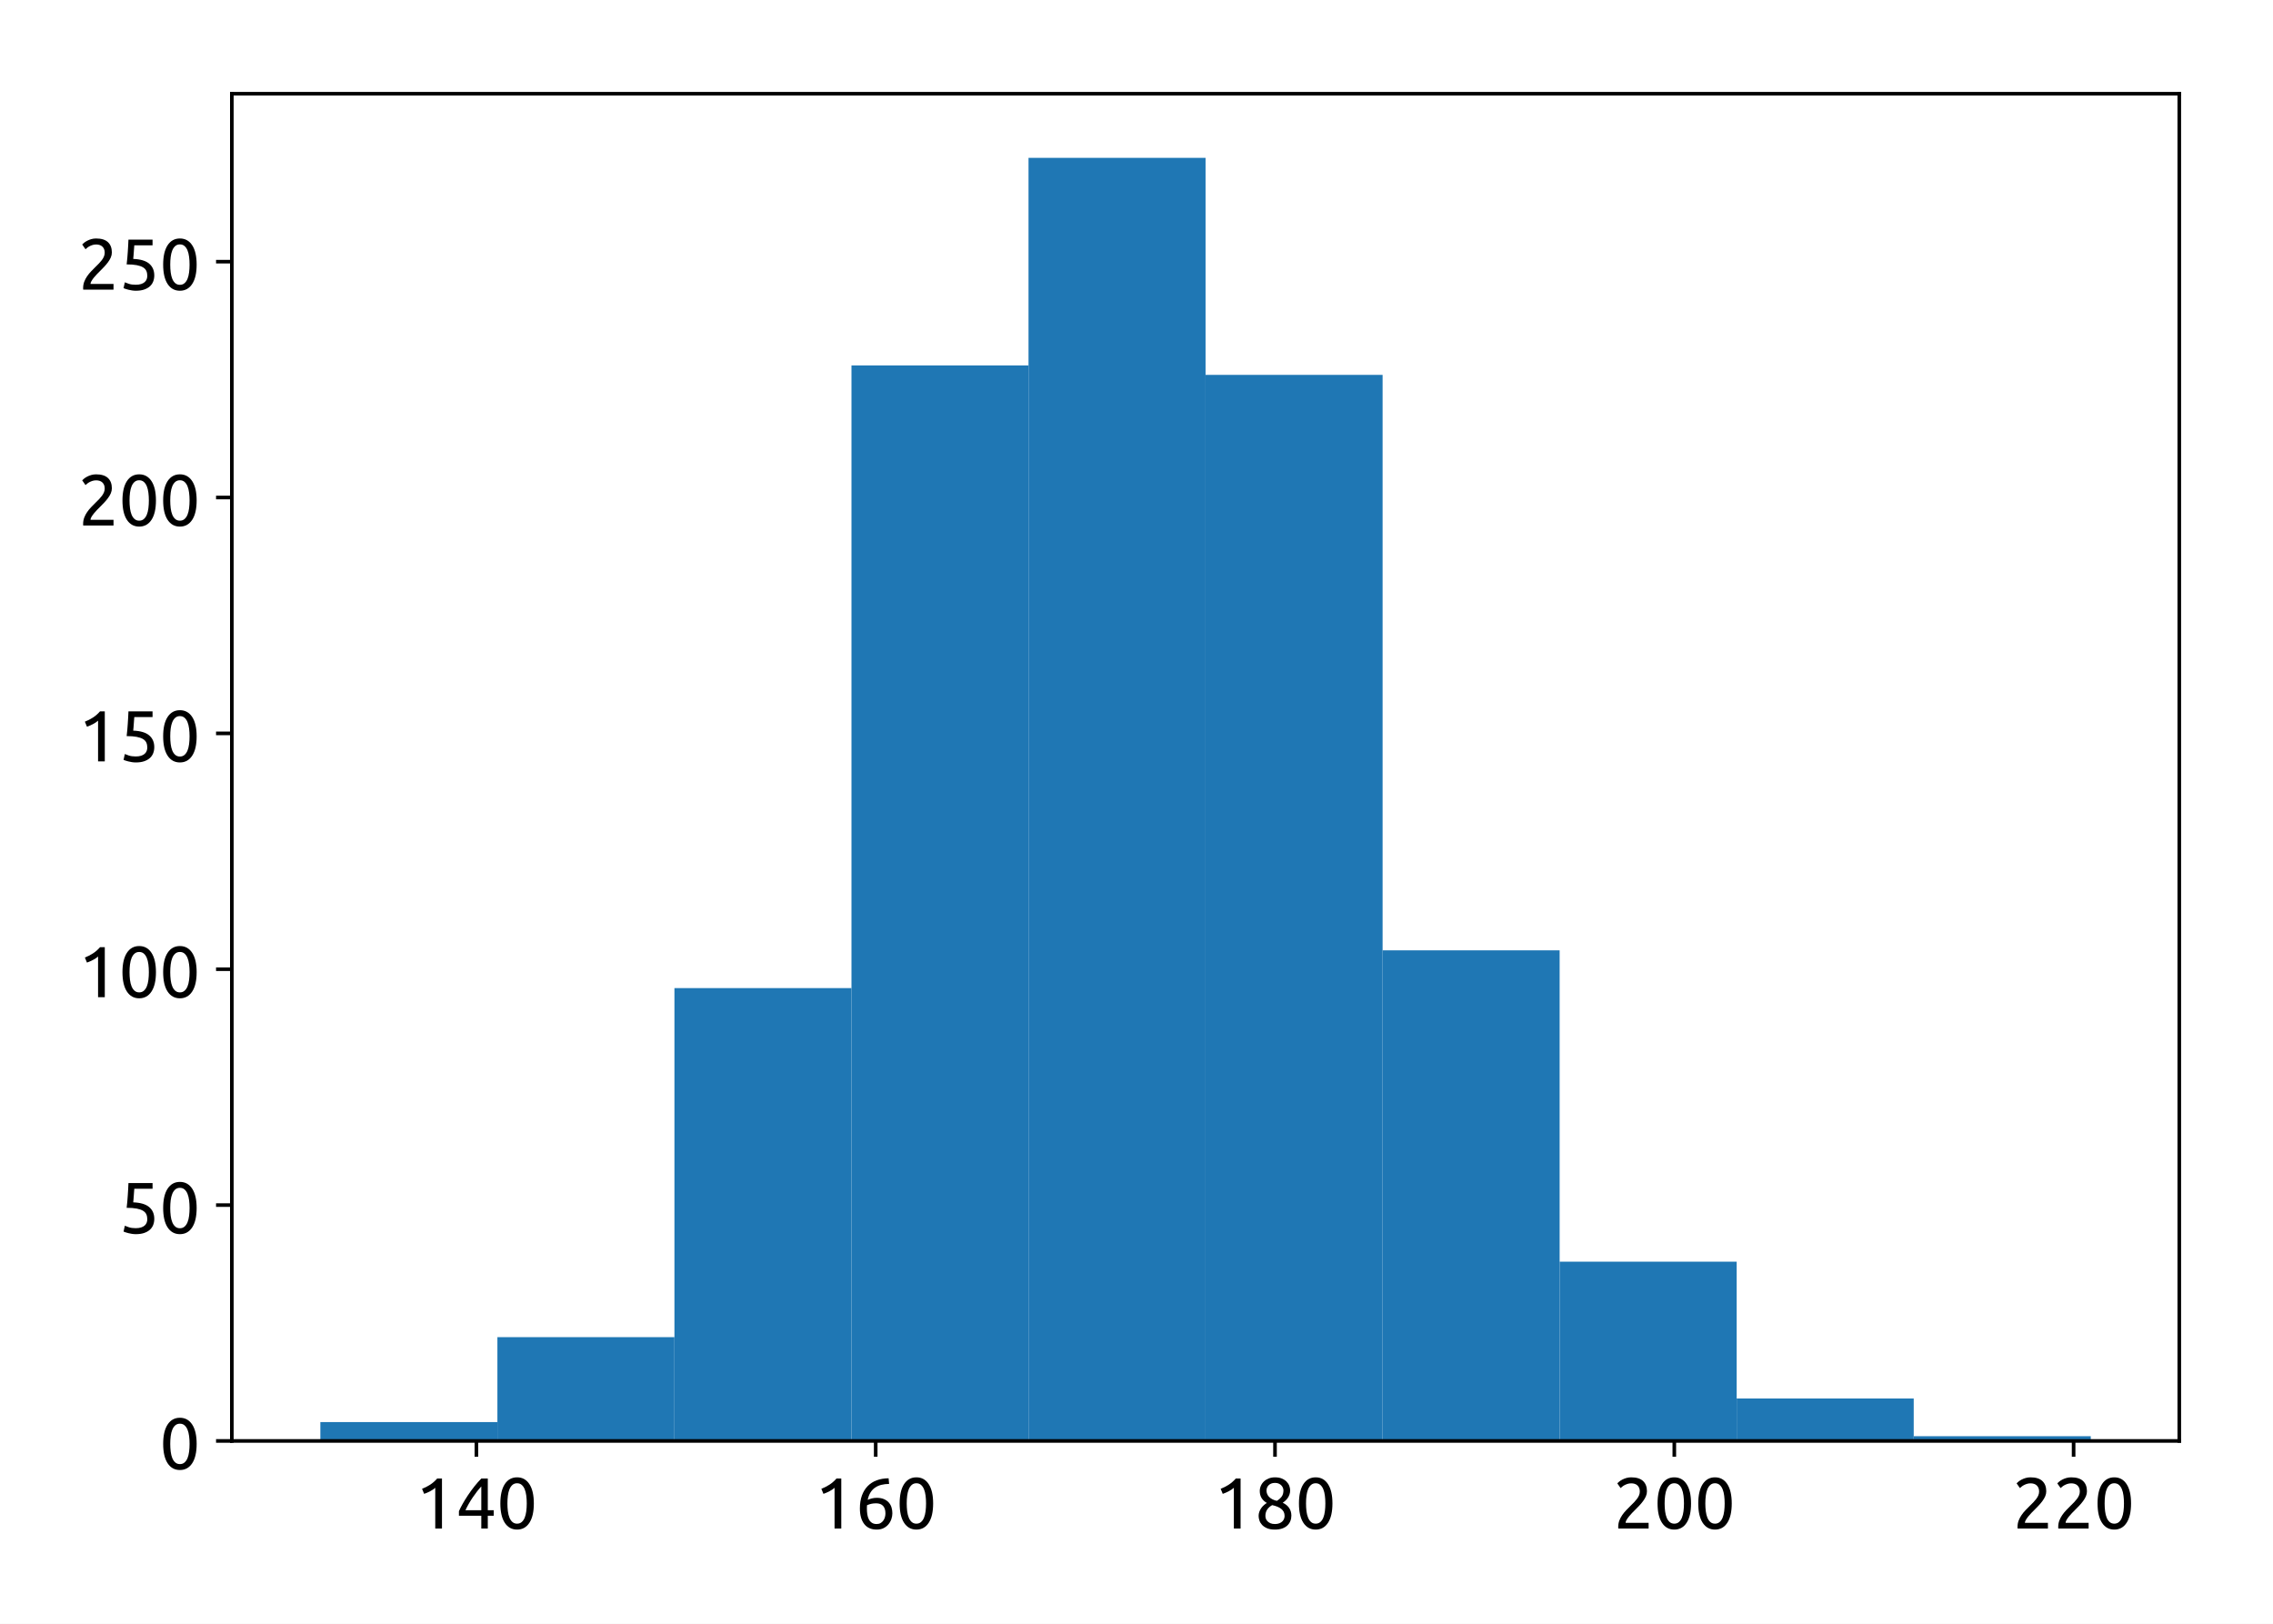
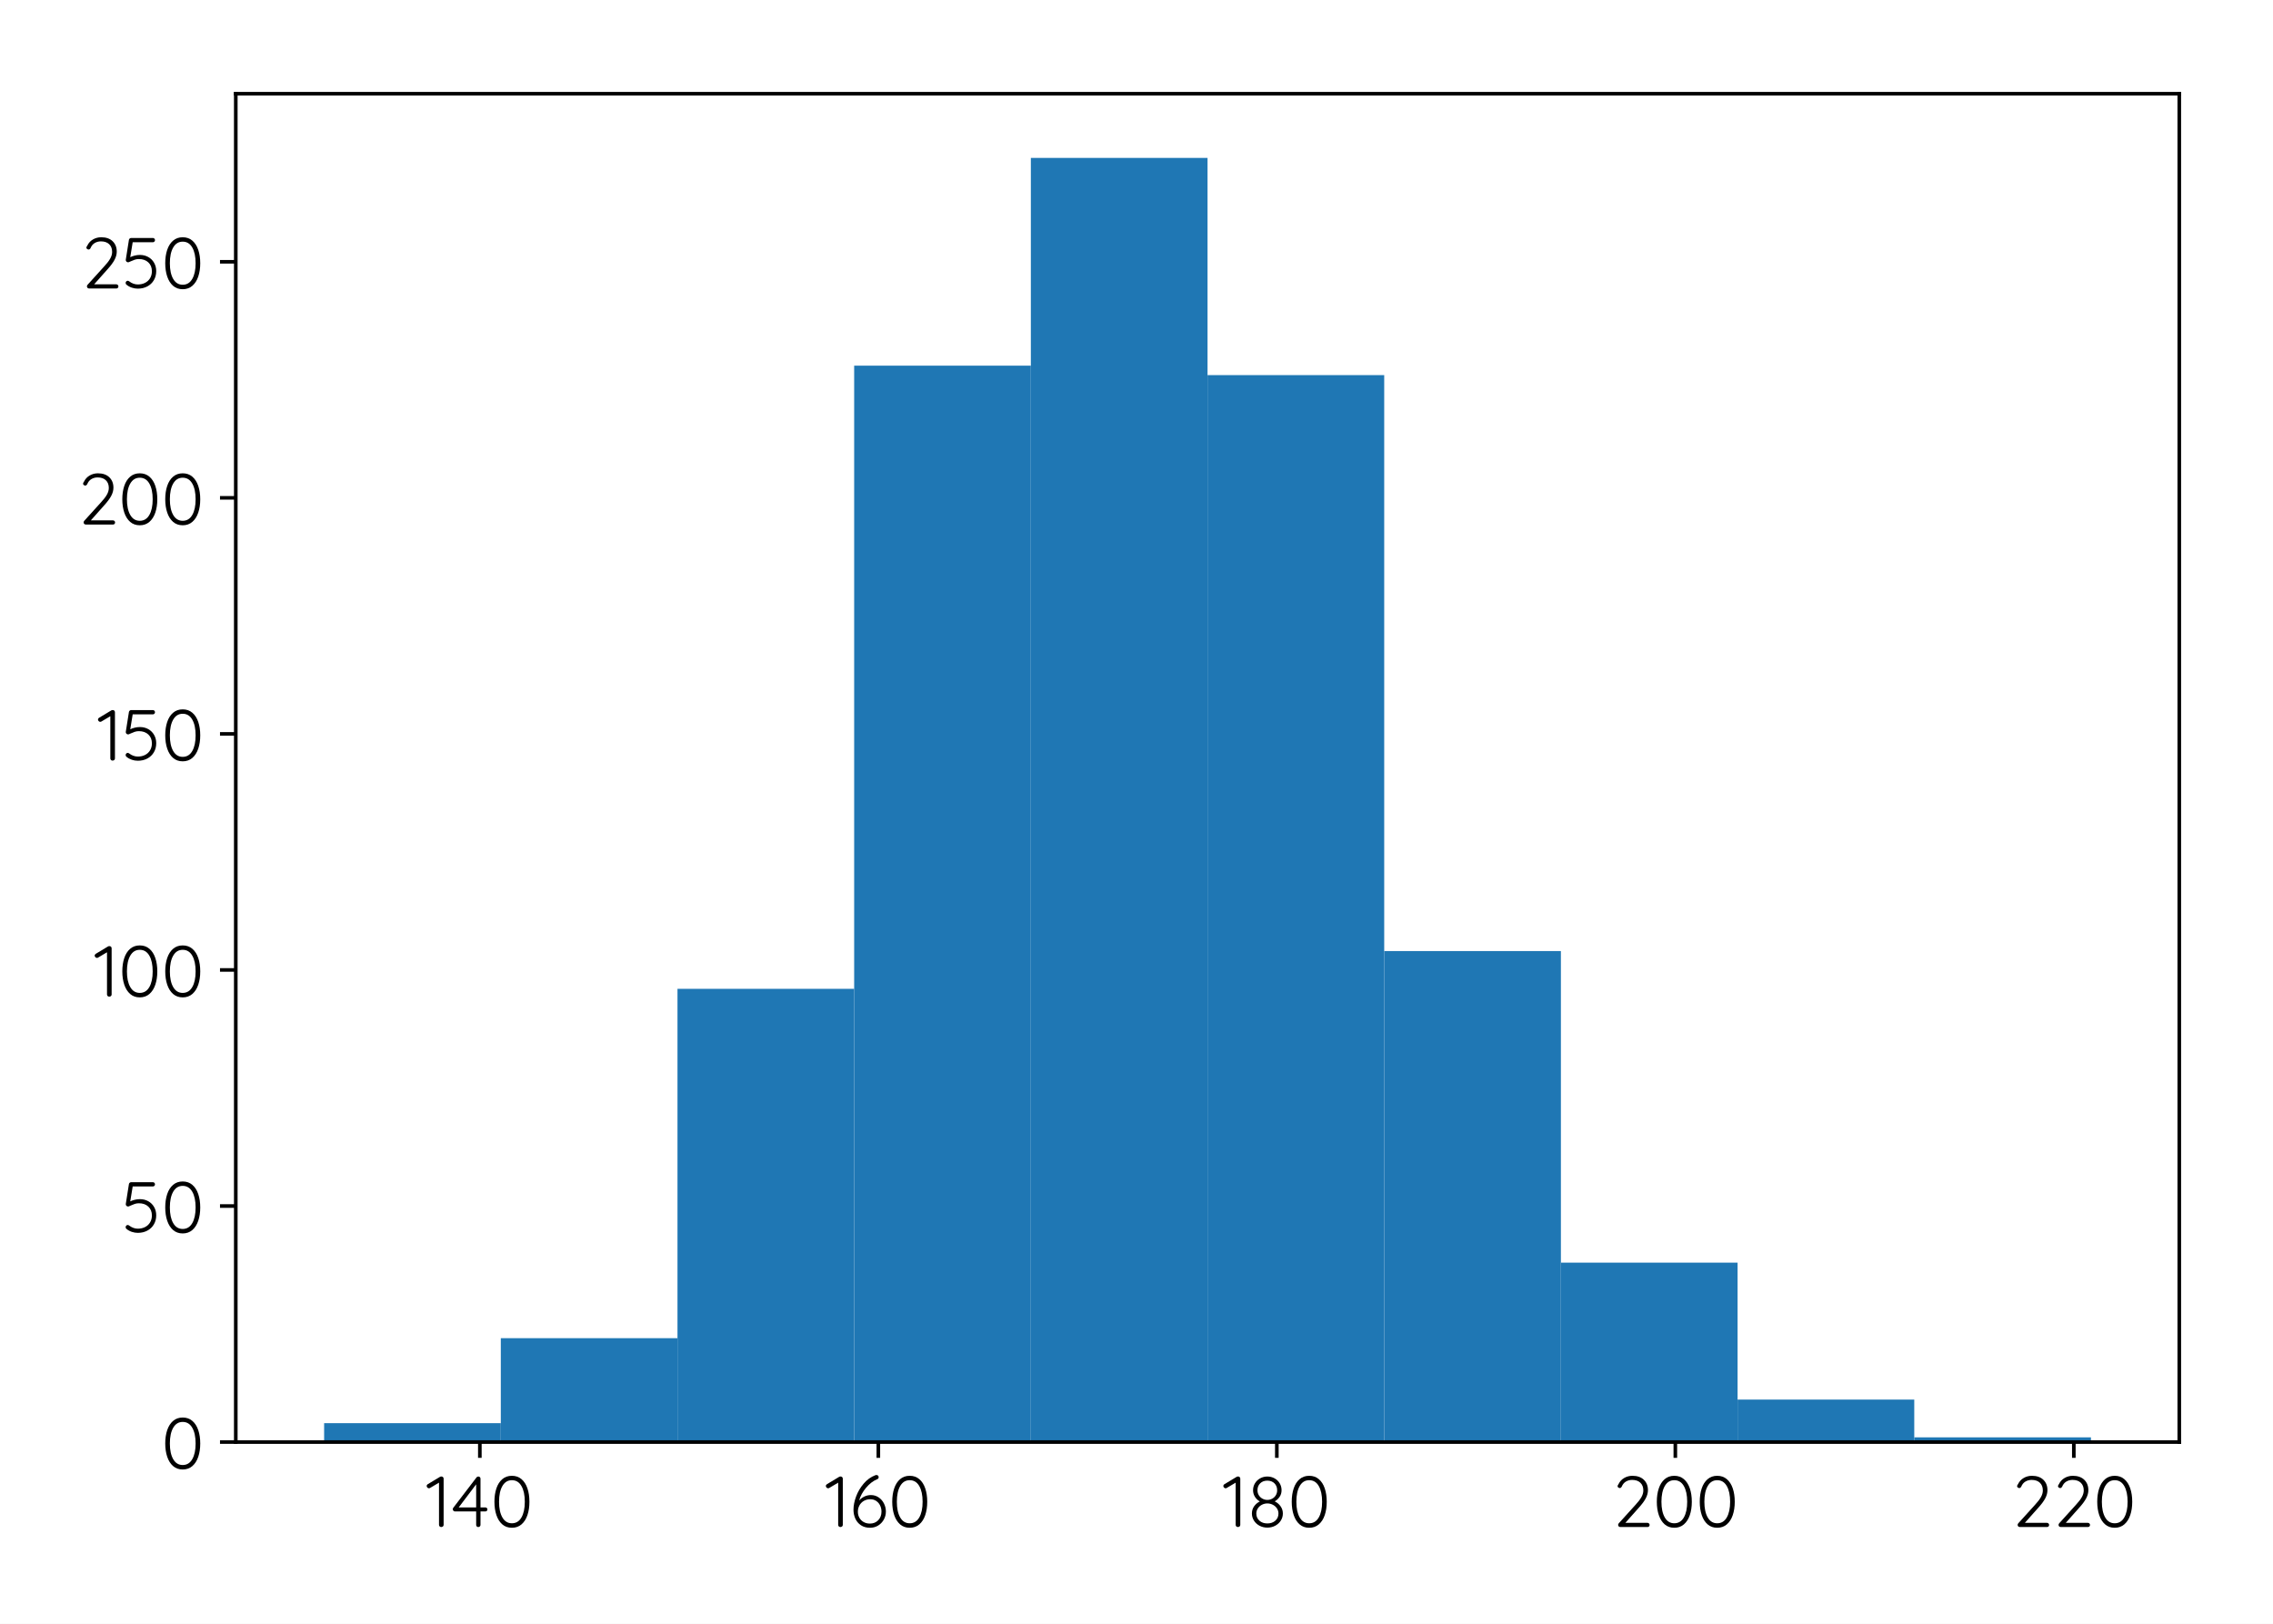
<svg xmlns="http://www.w3.org/2000/svg" xmlns:xlink="http://www.w3.org/1999/xlink" height="360pt" version="1.1" viewBox="0 0 504 360" width="504pt">
  <defs>
    <style type="text/css">
*{stroke-linecap:butt;stroke-linejoin:round;}
  </style>
  </defs>
  <g id="figure_1">
    <g id="patch_1">
      <path d="M 0 360  L 504 360  L 504 0  L 0 0  z " style="fill:#ffffff;" />
    </g>
    <g id="axes_1">
      <g id="patch_2">
-         <path d="M 51.405 319.47  L 483.22 319.47  L 483.22 20.78  L 51.405 20.78  z " style="fill:#ffffff;" />
+         <path d="M 52.28 319.72  L 483.22 319.72  L 483.22 20.78  L 52.28 20.78  z " style="fill:#ffffff;" />
      </g>
      <g id="patch_3">
-         <path clip-path="url(#p46a611759a)" d="M 71.033 319.47  L 110.289 319.47  L 110.289 315.287  L 71.033 315.287  z " style="fill:#1f77b4;" />
+         <path clip-path="url(#pd5e2547875)" d="M 71.868 319.72  L 111.045 319.72  L 111.045 315.533  L 71.868 315.533  z " style="fill:#1f77b4;" />
      </g>
      <g id="patch_4">
-         <path clip-path="url(#p46a611759a)" d="M 110.289 319.47  L 149.545 319.47  L 149.545 296.462  L 110.289 296.462  z " style="fill:#1f77b4;" />
+         <path clip-path="url(#pd5e2547875)" d="M 111.045 319.72  L 150.221 319.72  L 150.221 296.692  L 111.045 296.692  z " style="fill:#1f77b4;" />
      </g>
      <g id="patch_5">
-         <path clip-path="url(#p46a611759a)" d="M 149.545 319.47  L 188.801 319.47  L 188.801 219.07  L 149.545 219.07  z " style="fill:#1f77b4;" />
+         <path clip-path="url(#pd5e2547875)" d="M 150.221 319.72  L 189.397 319.72  L 189.397 219.236  L 150.221 219.236  z " style="fill:#1f77b4;" />
      </g>
      <g id="patch_6">
-         <path clip-path="url(#p46a611759a)" d="M 188.801 319.47  L 228.057 319.47  L 228.057 81.02  L 188.801 81.02  z " style="fill:#1f77b4;" />
+         <path clip-path="url(#pd5e2547875)" d="M 189.397 319.72  L 228.574 319.72  L 228.574 81.07  L 189.397 81.07  z " style="fill:#1f77b4;" />
      </g>
      <g id="patch_7">
-         <path clip-path="url(#p46a611759a)" d="M 228.057 319.47  L 267.312 319.47  L 267.312 35.003  L 228.057 35.003  z " style="fill:#1f77b4;" />
+         <path clip-path="url(#pd5e2547875)" d="M 228.574 319.72  L 267.75 319.72  L 267.75 35.015  L 228.574 35.015  z " style="fill:#1f77b4;" />
      </g>
      <g id="patch_8">
-         <path clip-path="url(#p46a611759a)" d="M 267.312 319.47  L 306.568 319.47  L 306.568 83.112  L 267.312 83.112  z " style="fill:#1f77b4;" />
+         <path clip-path="url(#pd5e2547875)" d="M 267.75 319.72  L 306.926 319.72  L 306.926 83.164  L 267.75 83.164  z " style="fill:#1f77b4;" />
      </g>
      <g id="patch_9">
-         <path clip-path="url(#p46a611759a)" d="M 306.568 319.47  L 345.824 319.47  L 345.824 210.703  L 306.568 210.703  z " style="fill:#1f77b4;" />
+         <path clip-path="url(#pd5e2547875)" d="M 306.926 319.72  L 346.103 319.72  L 346.103 210.862  L 306.926 210.862  z " style="fill:#1f77b4;" />
      </g>
      <g id="patch_10">
-         <path clip-path="url(#p46a611759a)" d="M 345.824 319.47  L 385.08 319.47  L 385.08 279.728  L 345.824 279.728  z " style="fill:#1f77b4;" />
+         <path clip-path="url(#pd5e2547875)" d="M 346.103 319.72  L 385.279 319.72  L 385.279 279.945  L 346.103 279.945  z " style="fill:#1f77b4;" />
      </g>
      <g id="patch_11">
-         <path clip-path="url(#p46a611759a)" d="M 385.08 319.47  L 424.336 319.47  L 424.336 310.058  L 385.08 310.058  z " style="fill:#1f77b4;" />
+         <path clip-path="url(#pd5e2547875)" d="M 385.279 319.72  L 424.455 319.72  L 424.455 310.3  L 385.279 310.3  z " style="fill:#1f77b4;" />
      </g>
      <g id="patch_12">
-         <path clip-path="url(#p46a611759a)" d="M 424.336 319.47  L 463.592 319.47  L 463.592 318.424  L 424.336 318.424  z " style="fill:#1f77b4;" />
+         <path clip-path="url(#pd5e2547875)" d="M 424.455 319.72  L 463.632 319.72  L 463.632 318.673  L 424.455 318.673  z " style="fill:#1f77b4;" />
      </g>
      <g id="matplotlib.axis_1">
        <g id="xtick_1">
          <g id="line2d_1">
            <defs>
-               <path d="M 0 0  L 0 3.5  " id="m8fe32bb5ba" style="stroke:#000000;stroke-width:0.8;" />
-             </defs>
-             <g>
-               <use style="stroke:#000000;stroke-width:0.8;" x="105.633" xlink:href="#m8fe32bb5ba" y="319.47" />
+               <path d="M 0 0  L 0 3.5  " id="m2a87a1f864" style="stroke:#000000;stroke-width:0.8;" />
+             </defs>
+             <g>
+               <use style="stroke:#000000;stroke-width:0.8;" x="106.398" xlink:href="#m2a87a1f864" y="319.72" />
            </g>
          </g>
          <g id="text_1">
            <defs>
-               <path d="M 9.297 55  Q 15 57.203 20.391 60.641  Q 25.797 64.094 30.297 69.297  L 36.906 69.297  L 36.906 0  L 27.594 0  L 27.594 56.406  Q 26.406 55.297 24.656 54.094  Q 22.906 52.906 20.844 51.797  Q 18.797 50.703 16.547 49.703  Q 14.297 48.703 12.203 48  z " id="Ubuntu-31" />
-               <path d="M 4 24  Q 5.906 28.406 9.203 34.25  Q 12.5 40.094 16.641 46.297  Q 20.797 52.5 25.547 58.5  Q 30.297 64.5 35.094 69.297  L 44 69.297  L 44 25.297  L 52.203 25.297  L 52.203 17.703  L 44 17.703  L 44 0  L 35 0  L 35 17.703  L 4 17.703  z M 35 58.297  Q 32 55.094 28.953 51.141  Q 25.906 47.203 23 42.891  Q 20.094 38.594 17.547 34.094  Q 15 29.594 13 25.297  L 35 25.297  z " id="Ubuntu-34" />
-               <path d="M 5 34.703  Q 5 52.094 11.141 61.5  Q 17.297 70.906 28.203 70.906  Q 39.094 70.906 45.25 61.5  Q 51.406 52.094 51.406 34.703  Q 51.406 17.297 45.25 7.891  Q 39.094 -1.5 28.203 -1.5  Q 17.297 -1.5 11.141 7.891  Q 5 17.297 5 34.703  z M 41.594 34.703  Q 41.594 40.406 40.938 45.5  Q 40.297 50.594 38.75 54.391  Q 37.203 58.203 34.594 60.453  Q 32 62.703 28.203 62.703  Q 24.406 62.703 21.797 60.453  Q 19.203 58.203 17.641 54.391  Q 16.094 50.594 15.438 45.5  Q 14.797 40.406 14.797 34.703  Q 14.797 29 15.438 23.891  Q 16.094 18.797 17.641 15  Q 19.203 11.203 21.797 8.953  Q 24.406 6.703 28.203 6.703  Q 32 6.703 34.594 8.953  Q 37.203 11.203 38.75 15  Q 40.297 18.797 40.938 23.891  Q 41.594 29 41.594 34.703  z " id="Ubuntu-30" />
-             </defs>
-             <g transform="translate(92.09574 338.885)scale(0.16 -0.16)">
-               <use xlink:href="#Ubuntu-31" />
-               <use x="56.4" xlink:href="#Ubuntu-34" />
-               <use x="112.8" xlink:href="#Ubuntu-30" />
+               <path d="M 21.406 70  Q 22.5 69.906 23.25 69.047  Q 24 68.203 24 67  L 24 3  Q 24 1.703 23.047 0.844  Q 22.094 0 20.703 0  Q 19.406 0 18.5 0.844  Q 17.594 1.703 17.594 3  L 17.594 61.5  L 5.094 54.094  Q 4.406 53.703 3.703 53.703  Q 2.406 53.703 1.453 54.703  Q 0.5 55.703 0.5 56.906  Q 0.5 57.594 0.953 58.297  Q 1.406 59 2.094 59.406  L 19 69.594  Q 20 70.203 21.406 70  z " id="Quicksand-Regular-31" />
+               <path d="M 48.5 27.203  Q 49.703 27.203 50.547 26.391  Q 51.406 25.594 51.406 24.406  Q 51.406 23.203 50.547 22.391  Q 49.703 21.594 48.5 21.594  L 41.797 21.594  L 41.797 3  Q 41.797 1.703 40.891 0.844  Q 40 0 38.703 0  Q 37.406 0 36.594 0.844  Q 35.797 1.703 35.797 3  L 35.797 21.594  L 6.406 21.594  Q 5.203 21.594 4.297 22.547  Q 3.406 23.5 3.406 24.703  Q 3.406 25.906 4.094 26.703  L 36.297 68.797  Q 37.094 70 38.797 70  Q 40.094 70 40.938 69.141  Q 41.797 68.297 41.797 67  L 41.797 27.203  L 48.5 27.203  z M 11.594 27.203  L 35.797 27.203  L 35.797 59.203  z " id="Quicksand-Regular-34" />
+               <path d="M 29.703 -1  Q 21.797 -1 16.391 3.703  Q 11 8.406 8.25 16.547  Q 5.5 24.703 5.5 35  Q 5.5 45.406 8.203 53.5  Q 10.906 61.594 16.344 66.297  Q 21.797 71 29.703 71  Q 37.594 71 43.047 66.344  Q 48.5 61.703 51.25 53.547  Q 54 45.406 54 35  Q 54 24.703 51.25 16.547  Q 48.5 8.406 43.047 3.703  Q 37.594 -1 29.703 -1  z M 29.703 5.203  Q 38.297 5.203 42.938 13.25  Q 47.594 21.297 47.594 35  Q 47.594 48.797 42.938 56.844  Q 38.297 64.906 29.703 64.906  Q 21.203 64.906 16.547 56.844  Q 11.906 48.797 11.906 35  Q 11.906 21.297 16.547 13.25  Q 21.203 5.203 29.703 5.203  z " id="Quicksand-Regular-30" />
+             </defs>
+             <g transform="translate(94.52711 338.56)scale(0.16 -0.16)">
+               <use xlink:href="#Quicksand-Regular-31" />
+               <use x="33.3" xlink:href="#Quicksand-Regular-34" />
+               <use x="88.9" xlink:href="#Quicksand-Regular-30" />
            </g>
          </g>
        </g>
        <g id="xtick_2">
          <g id="line2d_2">
            <g>
-               <use style="stroke:#000000;stroke-width:0.8;" x="194.172" xlink:href="#m8fe32bb5ba" y="319.47" />
+               <use style="stroke:#000000;stroke-width:0.8;" x="194.758" xlink:href="#m2a87a1f864" y="319.72" />
            </g>
          </g>
          <g id="text_2">
            <defs>
-               <path d="M 6.297 27.797  Q 6.297 37.906 9.094 45.656  Q 11.906 53.406 17.047 58.703  Q 22.203 64 29.547 66.75  Q 36.906 69.5 46.094 69.594  L 46.797 61.797  Q 40.906 61.703 36.047 60.5  Q 31.203 59.297 27.391 56.688  Q 23.594 54.094 21 49.938  Q 18.406 45.797 17.094 39.703  Q 19.703 40.906 22.953 41.703  Q 26.203 42.5 29.703 42.5  Q 35.594 42.5 39.688 40.703  Q 43.797 38.906 46.391 35.953  Q 49 33 50.141 29.141  Q 51.297 25.297 51.297 21.094  Q 51.297 17.297 50 13.297  Q 48.703 9.297 46.047 6  Q 43.406 2.703 39.297 0.594  Q 35.203 -1.5 29.594 -1.5  Q 18.203 -1.5 12.25 6.297  Q 6.297 14.094 6.297 27.797  z M 28.703 34.906  Q 25.203 34.906 22.203 34.25  Q 19.203 33.594 16.203 32.297  Q 16.094 31.203 16.047 30.047  Q 16 28.906 16 27.797  Q 16 23.406 16.594 19.5  Q 17.203 15.594 18.75 12.641  Q 20.297 9.703 22.891 7.953  Q 25.5 6.203 29.5 6.203  Q 32.797 6.203 35.094 7.594  Q 37.406 9 38.906 11.203  Q 40.406 13.406 41.047 15.953  Q 41.703 18.5 41.703 20.906  Q 41.703 27.703 38.453 31.297  Q 35.203 34.906 28.703 34.906  z " id="Ubuntu-36" />
-             </defs>
-             <g transform="translate(180.6346 338.885)scale(0.16 -0.16)">
-               <use xlink:href="#Ubuntu-31" />
-               <use x="56.4" xlink:href="#Ubuntu-36" />
-               <use x="112.8" xlink:href="#Ubuntu-30" />
+               <path d="M 29.703 44.297  Q 35.594 44.297 40.344 41.094  Q 45.094 37.906 47.75 32.594  Q 50.406 27.297 50.406 21.406  Q 50.406 15.5 47.547 10.344  Q 44.703 5.203 39.703 2.094  Q 34.703 -1 28.5 -1  Q 21 -1 15.797 2.5  Q 10.594 6 8.047 11.703  Q 5.5 17.406 5.5 24  Q 5.5 32.5 9.094 42.25  Q 12.703 52 19.594 60.141  Q 26.5 68.297 36 71.906  Q 36.797 72.094 37.297 72.094  Q 38.594 72.094 39.5 71.297  Q 40.406 70.5 40.406 69  Q 40.406 66.906 38 66.094  Q 30 62.797 22.953 54.438  Q 15.906 46.094 13.297 36.703  Q 16.297 40.203 20.547 42.25  Q 24.797 44.297 29.703 44.297  z M 28.297 4.797  Q 35.297 4.797 39.797 9.438  Q 44.297 14.094 44.297 21.406  Q 44.297 25.906 42.438 29.797  Q 40.594 33.703 37.094 36.094  Q 33.594 38.5 28.797 38.5  Q 23.594 38.5 19.688 36.141  Q 15.797 33.797 13.688 29.844  Q 11.594 25.906 11.594 21.094  Q 11.594 16.703 13.594 13  Q 15.594 9.297 19.391 7.047  Q 23.203 4.797 28.297 4.797  z " id="Quicksand-Regular-36" />
+             </defs>
+             <g transform="translate(183.0378 338.56)scale(0.16 -0.16)">
+               <use xlink:href="#Quicksand-Regular-31" />
+               <use x="33.3" xlink:href="#Quicksand-Regular-36" />
+               <use x="87" xlink:href="#Quicksand-Regular-30" />
            </g>
          </g>
        </g>
        <g id="xtick_3">
          <g id="line2d_3">
            <g>
-               <use style="stroke:#000000;stroke-width:0.8;" x="282.711" xlink:href="#m8fe32bb5ba" y="319.47" />
+               <use style="stroke:#000000;stroke-width:0.8;" x="283.117" xlink:href="#m2a87a1f864" y="319.72" />
            </g>
          </g>
          <g id="text_3">
            <defs>
-               <path d="M 50.906 18  Q 50.906 13.797 49.453 10.25  Q 48 6.703 45.141 4.047  Q 42.297 1.406 38 -0.047  Q 33.703 -1.5 28.094 -1.5  Q 21.594 -1.5 17.25 0.344  Q 12.906 2.203 10.297 5  Q 7.703 7.797 6.594 11.141  Q 5.5 14.5 5.5 17.5  Q 5.5 20.406 6.453 23.047  Q 7.406 25.703 8.953 28  Q 10.5 30.297 12.547 32.141  Q 14.594 34 16.906 35.406  Q 7.094 41 7.094 51.906  Q 7.094 55.703 8.594 59.141  Q 10.094 62.594 12.844 65.188  Q 15.594 67.797 19.5 69.344  Q 23.406 70.906 28.203 70.906  Q 33.797 70.906 37.797 69.203  Q 41.797 67.5 44.344 64.844  Q 46.906 62.203 48.047 59  Q 49.203 55.797 49.203 52.797  Q 49.203 49.906 48.344 47.344  Q 47.5 44.797 46.047 42.594  Q 44.594 40.406 42.75 38.703  Q 40.906 37 38.906 35.703  Q 50.703 30.094 50.906 18  z M 14.906 17.406  Q 14.906 15.594 15.547 13.641  Q 16.203 11.703 17.797 10.047  Q 19.406 8.406 21.906 7.297  Q 24.406 6.203 28.203 6.203  Q 31.594 6.203 34.141 7.203  Q 36.703 8.203 38.297 9.75  Q 39.906 11.297 40.703 13.297  Q 41.5 15.297 41.5 17.406  Q 41.5 20.594 40.297 23  Q 39.094 25.406 36.844 27.203  Q 34.594 29 31.438 30.25  Q 28.297 31.5 24.297 32.406  Q 19.797 29.906 17.344 26.203  Q 14.906 22.5 14.906 17.406  z M 39.906 52.906  Q 39.906 54.406 39.25 56.203  Q 38.594 58 37.188 59.547  Q 35.797 61.094 33.594 62.141  Q 31.406 63.203 28.203 63.203  Q 25 63.203 22.75 62.203  Q 20.5 61.203 19.094 59.641  Q 17.703 58.094 17.047 56.25  Q 16.406 54.406 16.406 52.594  Q 16.406 50.406 17.203 48.203  Q 18 46 19.703 44.094  Q 21.406 42.203 24.156 40.703  Q 26.906 39.203 30.703 38.297  Q 34.906 40.797 37.406 44.141  Q 39.906 47.5 39.906 52.906  z " id="Ubuntu-38" />
-             </defs>
-             <g transform="translate(269.1735 338.885)scale(0.16 -0.16)">
-               <use xlink:href="#Ubuntu-31" />
-               <use x="56.4" xlink:href="#Ubuntu-38" />
-               <use x="112.8" xlink:href="#Ubuntu-30" />
+               <path d="M 38.406 35.594  Q 43.406 33.203 46.547 28.75  Q 49.703 24.297 49.703 18.703  Q 49.703 13.406 46.844 8.906  Q 44 4.406 39.047 1.797  Q 34.094 -0.797 28.203 -0.797  Q 22.297 -0.797 17.391 1.797  Q 12.5 4.406 9.641 8.906  Q 6.797 13.406 6.797 18.703  Q 6.797 24.5 9.891 28.797  Q 13 33.094 17.797 35.5  Q 13.797 37.594 11.094 41.75  Q 8.406 45.906 8.406 51  Q 8.406 56.297 11.047 60.641  Q 13.703 65 18.25 67.5  Q 22.797 70 28.203 70  Q 33.594 70 38.141 67.5  Q 42.703 65 45.297 60.641  Q 47.906 56.297 47.906 51  Q 47.906 45.797 45.156 41.797  Q 42.406 37.797 38.406 35.594  z M 28.203 64.297  Q 22.094 64.297 18.297 60.594  Q 14.5 56.906 14.5 51  Q 14.5 47.094 16.391 44.047  Q 18.297 41 21.438 39.297  Q 24.594 37.594 28.203 37.594  Q 31.797 37.594 34.938 39.297  Q 38.094 41 39.938 44.047  Q 41.797 47.094 41.797 51  Q 41.797 56.906 38 60.594  Q 34.203 64.297 28.203 64.297  z M 28.203 5  Q 35 5 39.297 8.844  Q 43.594 12.703 43.594 18.703  Q 43.594 22.594 41.5 25.797  Q 39.406 29 35.844 30.844  Q 32.297 32.703 28.203 32.703  Q 24.094 32.703 20.594 30.844  Q 17.094 29 15 25.797  Q 12.906 22.594 12.906 18.703  Q 12.906 12.703 17.156 8.844  Q 21.406 5 28.203 5  z " id="Quicksand-Regular-38" />
+             </defs>
+             <g transform="translate(271.1735 338.56)scale(0.16 -0.16)">
+               <use xlink:href="#Quicksand-Regular-31" />
+               <use x="33.3" xlink:href="#Quicksand-Regular-38" />
+               <use x="89.8" xlink:href="#Quicksand-Regular-30" />
            </g>
          </g>
        </g>
        <g id="xtick_4">
          <g id="line2d_4">
            <g>
-               <use style="stroke:#000000;stroke-width:0.8;" x="371.25" xlink:href="#m8fe32bb5ba" y="319.47" />
+               <use style="stroke:#000000;stroke-width:0.8;" x="371.477" xlink:href="#m2a87a1f864" y="319.72" />
            </g>
          </g>
          <g id="text_4">
            <defs>
-               <path d="M 46.703 51.594  Q 46.703 48 45.25 44.641  Q 43.797 41.297 41.391 38.047  Q 39 34.797 36 31.641  Q 33 28.5 30 25.5  Q 28.297 23.797 26.047 21.5  Q 23.797 19.203 21.797 16.703  Q 19.797 14.203 18.438 11.891  Q 17.094 9.594 17.094 7.906  L 49 7.906  L 49 0  L 7 0  Q 6.906 0.594 6.906 1.188  Q 6.906 1.797 6.906 2.297  Q 6.906 7 8.453 11.047  Q 10 15.094 12.5 18.688  Q 15 22.297 18.094 25.5  Q 21.203 28.703 24.203 31.703  Q 26.703 34.094 28.953 36.438  Q 31.203 38.797 32.953 41.141  Q 34.703 43.5 35.75 46  Q 36.797 48.5 36.797 51.297  Q 36.797 54.297 35.844 56.391  Q 34.906 58.5 33.297 59.891  Q 31.703 61.297 29.547 61.938  Q 27.406 62.594 25 62.594  Q 22.094 62.594 19.688 61.797  Q 17.297 61 15.391 59.953  Q 13.5 58.906 12.203 57.75  Q 10.906 56.594 10.203 56  L 5.594 62.594  Q 6.5 63.594 8.297 65.047  Q 10.094 66.5 12.594 67.797  Q 15.094 69.094 18.188 70  Q 21.297 70.906 24.906 70.906  Q 35.797 70.906 41.25 65.844  Q 46.703 60.797 46.703 51.594  z " id="Ubuntu-32" />
-             </defs>
-             <g transform="translate(357.7123 338.885)scale(0.16 -0.16)">
-               <use xlink:href="#Ubuntu-32" />
-               <use x="56.4" xlink:href="#Ubuntu-30" />
-               <use x="112.8" xlink:href="#Ubuntu-30" />
+               <path d="M 49.297 5.797  Q 50.5 5.797 51.344 4.938  Q 52.203 4.094 52.203 2.906  Q 52.203 1.594 51.344 0.797  Q 50.5 0 49.297 0  L 11.797 0  Q 10.406 0 9.5 0.797  Q 8.594 1.594 8.594 3  Q 8.594 4.094 9.406 5.094  L 32.5 30.594  Q 38.094 36.594 40.797 41.344  Q 43.5 46.094 43.5 50.703  Q 43.5 57.5 39.391 61.391  Q 35.297 65.297 28 65.297  Q 23.094 65.297 19.25 62.938  Q 15.406 60.594 13.5 55.797  Q 12.406 54 10.906 54  Q 9.797 54 8.797 54.797  Q 7.797 55.594 7.797 56.594  Q 7.797 57.203 8.188 58  Q 8.594 58.797 9.203 59.594  Q 11.797 65 17 68  Q 22.203 71 28.406 71  Q 38.5 71 44.203 65.5  Q 49.906 60 49.906 51.094  Q 49.906 45.594 46.906 39.844  Q 43.906 34.094 37 26.5  L 18.594 5.797  L 49.297 5.797  z " id="Quicksand-Regular-32" />
+             </defs>
+             <g transform="translate(357.4204 338.56)scale(0.16 -0.16)">
+               <use xlink:href="#Quicksand-Regular-32" />
+               <use x="56.7" xlink:href="#Quicksand-Regular-30" />
+               <use x="116.2" xlink:href="#Quicksand-Regular-30" />
            </g>
          </g>
        </g>
        <g id="xtick_5">
          <g id="line2d_5">
            <g>
-               <use style="stroke:#000000;stroke-width:0.8;" x="459.789" xlink:href="#m8fe32bb5ba" y="319.47" />
+               <use style="stroke:#000000;stroke-width:0.8;" x="459.836" xlink:href="#m2a87a1f864" y="319.72" />
            </g>
          </g>
          <g id="text_5">
-             <g transform="translate(446.2512 338.885)scale(0.16 -0.16)">
-               <use xlink:href="#Ubuntu-32" />
-               <use x="56.4" xlink:href="#Ubuntu-32" />
-               <use x="112.8" xlink:href="#Ubuntu-30" />
+             <g transform="translate(446.0036 338.56)scale(0.16 -0.16)">
+               <use xlink:href="#Quicksand-Regular-32" />
+               <use x="56.7" xlink:href="#Quicksand-Regular-32" />
+               <use x="113.4" xlink:href="#Quicksand-Regular-30" />
            </g>
          </g>
        </g>
      </g>
      <g id="matplotlib.axis_2">
        <g id="ytick_1">
          <g id="line2d_6">
            <defs>
-               <path d="M 0 0  L -3.5 0  " id="m7641552717" style="stroke:#000000;stroke-width:0.8;" />
-             </defs>
-             <g>
-               <use style="stroke:#000000;stroke-width:0.8;" x="51.405" xlink:href="#m7641552717" y="319.47" />
+               <path d="M 0 0  L -3.5 0  " id="mb717757b50" style="stroke:#000000;stroke-width:0.8;" />
+             </defs>
+             <g>
+               <use style="stroke:#000000;stroke-width:0.8;" x="52.28" xlink:href="#mb717757b50" y="319.72" />
            </g>
          </g>
          <g id="text_6">
-             <g transform="translate(35.38 325.6775)scale(0.16 -0.16)">
-               <use xlink:href="#Ubuntu-30" />
+             <g transform="translate(35.76 325.64)scale(0.16 -0.16)">
+               <use xlink:href="#Quicksand-Regular-30" />
            </g>
          </g>
        </g>
        <g id="ytick_2">
          <g id="line2d_7">
            <g>
-               <use style="stroke:#000000;stroke-width:0.8;" x="51.405" xlink:href="#m7641552717" y="267.178" />
+               <use style="stroke:#000000;stroke-width:0.8;" x="52.28" xlink:href="#mb717757b50" y="267.385" />
            </g>
          </g>
          <g id="text_7">
            <defs>
-               <path d="M 19.906 42.594  Q 35 42 42.047 36  Q 49.094 30 49.094 19.703  Q 49.094 15.094 47.547 11.188  Q 46 7.297 42.844 4.5  Q 39.703 1.703 34.891 0.094  Q 30.094 -1.5 23.5 -1.5  Q 20.906 -1.5 18.203 -1.094  Q 15.5 -0.703 13.203 -0.094  Q 10.906 0.5 9.094 1.094  Q 7.297 1.703 6.5 2.094  L 8.297 10.203  Q 10 9.406 13.844 8.094  Q 17.703 6.797 23.297 6.797  Q 27.797 6.797 30.844 7.797  Q 33.906 8.797 35.797 10.5  Q 37.703 12.203 38.547 14.453  Q 39.406 16.703 39.406 19.203  Q 39.406 23 38.094 25.953  Q 36.797 28.906 33.5 30.906  Q 30.203 32.906 24.703 33.953  Q 19.203 35 10.797 35  Q 11.406 39.906 11.75 44.203  Q 12.094 48.5 12.391 52.594  Q 12.703 56.703 12.891 60.75  Q 13.094 64.797 13.297 69.297  L 46.703 69.297  L 46.703 61.406  L 21.406 61.406  Q 21.297 59.906 21.094 57.344  Q 20.906 54.797 20.703 52.047  Q 20.5 49.297 20.297 46.688  Q 20.094 44.094 19.906 42.594  z " id="Ubuntu-35" />
-             </defs>
-             <g transform="translate(26.355 273.3858)scale(0.16 -0.16)">
-               <use xlink:href="#Ubuntu-35" />
-               <use x="56.4" xlink:href="#Ubuntu-30" />
+               <path d="M 25.297 46.5  Q 31.703 46.5 36.844 43.641  Q 42 40.797 44.953 35.641  Q 47.906 30.5 47.906 24.094  Q 47.906 17.094 44.656 11.547  Q 41.406 6 35.594 2.891  Q 29.797 -0.203 22.406 -0.203  Q 18.203 -0.203 14.047 1.188  Q 9.906 2.594 6.797 5.203  Q 6.203 5.594 5.844 6.344  Q 5.5 7.094 5.5 7.797  Q 5.5 8.797 6.344 9.75  Q 7.203 10.703 8.406 10.703  Q 9.5 10.703 10.594 9.797  Q 13.203 7.797 16.25 6.688  Q 19.297 5.594 22.406 5.594  Q 28.094 5.594 32.547 7.891  Q 37 10.203 39.453 14.391  Q 41.906 18.594 41.906 23.906  Q 41.906 31.5 37 36.141  Q 32.094 40.797 23.906 40.797  Q 20.797 40.797 18.141 39.891  Q 15.5 39 12.203 37.5  Q 9.797 36.297 9.094 36.297  Q 7.594 36.297 6.641 37.25  Q 5.703 38.203 5.703 39.5  Q 5.703 40 5.797 40.297  L 10.094 67.5  Q 10.297 68.5 11.141 69.25  Q 12 70 13.203 70  L 43.297 70  Q 44.5 70 45.344 69.141  Q 46.203 68.297 46.203 67  Q 46.203 65.797 45.344 64.938  Q 44.5 64.094 43.297 64.094  L 15.297 64.094  L 11.906 43.406  Q 14.5 44.703 18.047 45.594  Q 21.594 46.5 25.297 46.5  z " id="Quicksand-Regular-35" />
+             </defs>
+             <g transform="translate(26.975 273.3046)scale(0.16 -0.16)">
+               <use xlink:href="#Quicksand-Regular-35" />
+               <use x="54.9" xlink:href="#Quicksand-Regular-30" />
            </g>
          </g>
        </g>
        <g id="ytick_3">
          <g id="line2d_8">
            <g>
-               <use style="stroke:#000000;stroke-width:0.8;" x="51.405" xlink:href="#m7641552717" y="214.887" />
+               <use style="stroke:#000000;stroke-width:0.8;" x="52.28" xlink:href="#mb717757b50" y="215.049" />
            </g>
          </g>
          <g id="text_8">
-             <g transform="translate(17.33 221.0942)scale(0.16 -0.16)">
-               <use xlink:href="#Ubuntu-31" />
-               <use x="56.4" xlink:href="#Ubuntu-30" />
-               <use x="112.8" xlink:href="#Ubuntu-30" />
+             <g transform="translate(20.9125 220.9691)scale(0.16 -0.16)">
+               <use xlink:href="#Quicksand-Regular-31" />
+               <use x="33.3" xlink:href="#Quicksand-Regular-30" />
+               <use x="92.8" xlink:href="#Quicksand-Regular-30" />
            </g>
          </g>
        </g>
        <g id="ytick_4">
          <g id="line2d_9">
            <g>
-               <use style="stroke:#000000;stroke-width:0.8;" x="51.405" xlink:href="#m7641552717" y="162.595" />
+               <use style="stroke:#000000;stroke-width:0.8;" x="52.28" xlink:href="#mb717757b50" y="162.714" />
            </g>
          </g>
          <g id="text_9">
-             <g transform="translate(17.33 168.8025)scale(0.16 -0.16)">
-               <use xlink:href="#Ubuntu-31" />
-               <use x="56.4" xlink:href="#Ubuntu-35" />
-               <use x="112.8" xlink:href="#Ubuntu-30" />
+             <g transform="translate(21.6475 168.6337)scale(0.16 -0.16)">
+               <use xlink:href="#Quicksand-Regular-31" />
+               <use x="33.3" xlink:href="#Quicksand-Regular-35" />
+               <use x="88.2" xlink:href="#Quicksand-Regular-30" />
            </g>
          </g>
        </g>
        <g id="ytick_5">
          <g id="line2d_10">
            <g>
-               <use style="stroke:#000000;stroke-width:0.8;" x="51.405" xlink:href="#m7641552717" y="110.303" />
+               <use style="stroke:#000000;stroke-width:0.8;" x="52.28" xlink:href="#mb717757b50" y="110.378" />
            </g>
          </g>
          <g id="text_10">
-             <g transform="translate(17.33 116.5108)scale(0.16 -0.16)">
-               <use xlink:href="#Ubuntu-32" />
-               <use x="56.4" xlink:href="#Ubuntu-30" />
-               <use x="112.8" xlink:href="#Ubuntu-30" />
+             <g transform="translate(17.1675 116.2983)scale(0.16 -0.16)">
+               <use xlink:href="#Quicksand-Regular-32" />
+               <use x="56.7" xlink:href="#Quicksand-Regular-30" />
+               <use x="116.2" xlink:href="#Quicksand-Regular-30" />
            </g>
          </g>
        </g>
        <g id="ytick_6">
          <g id="line2d_11">
            <g>
-               <use style="stroke:#000000;stroke-width:0.8;" x="51.405" xlink:href="#m7641552717" y="58.012" />
+               <use style="stroke:#000000;stroke-width:0.8;" x="52.28" xlink:href="#mb717757b50" y="58.043" />
            </g>
          </g>
          <g id="text_11">
-             <g transform="translate(17.33 64.21917)scale(0.16 -0.16)">
-               <use xlink:href="#Ubuntu-32" />
-               <use x="56.4" xlink:href="#Ubuntu-35" />
-               <use x="112.8" xlink:href="#Ubuntu-30" />
+             <g transform="translate(17.9025 63.96283)scale(0.16 -0.16)">
+               <use xlink:href="#Quicksand-Regular-32" />
+               <use x="56.7" xlink:href="#Quicksand-Regular-35" />
+               <use x="111.6" xlink:href="#Quicksand-Regular-30" />
            </g>
          </g>
        </g>
      </g>
      <g id="patch_13">
-         <path d="M 51.405 319.47  L 51.405 20.78  " style="fill:none;stroke:#000000;stroke-linecap:square;stroke-linejoin:miter;stroke-width:0.8;" />
+         <path d="M 52.28 319.72  L 52.28 20.78  " style="fill:none;stroke:#000000;stroke-linecap:square;stroke-linejoin:miter;stroke-width:0.8;" />
      </g>
      <g id="patch_14">
-         <path d="M 483.22 319.47  L 483.22 20.78  " style="fill:none;stroke:#000000;stroke-linecap:square;stroke-linejoin:miter;stroke-width:0.8;" />
+         <path d="M 483.22 319.72  L 483.22 20.78  " style="fill:none;stroke:#000000;stroke-linecap:square;stroke-linejoin:miter;stroke-width:0.8;" />
      </g>
      <g id="patch_15">
-         <path d="M 51.405 319.47  L 483.22 319.47  " style="fill:none;stroke:#000000;stroke-linecap:square;stroke-linejoin:miter;stroke-width:0.8;" />
+         <path d="M 52.28 319.72  L 483.22 319.72  " style="fill:none;stroke:#000000;stroke-linecap:square;stroke-linejoin:miter;stroke-width:0.8;" />
      </g>
      <g id="patch_16">
-         <path d="M 51.405 20.78  L 483.22 20.78  " style="fill:none;stroke:#000000;stroke-linecap:square;stroke-linejoin:miter;stroke-width:0.8;" />
+         <path d="M 52.28 20.78  L 483.22 20.78  " style="fill:none;stroke:#000000;stroke-linecap:square;stroke-linejoin:miter;stroke-width:0.8;" />
      </g>
    </g>
  </g>
  <defs>
-     <clipPath id="p46a611759a">
-       <rect height="298.69" width="431.815" x="51.405" y="20.78" />
+     <clipPath id="pd5e2547875">
+       <rect height="298.94" width="430.94" x="52.28" y="20.78" />
    </clipPath>
  </defs>
</svg>
